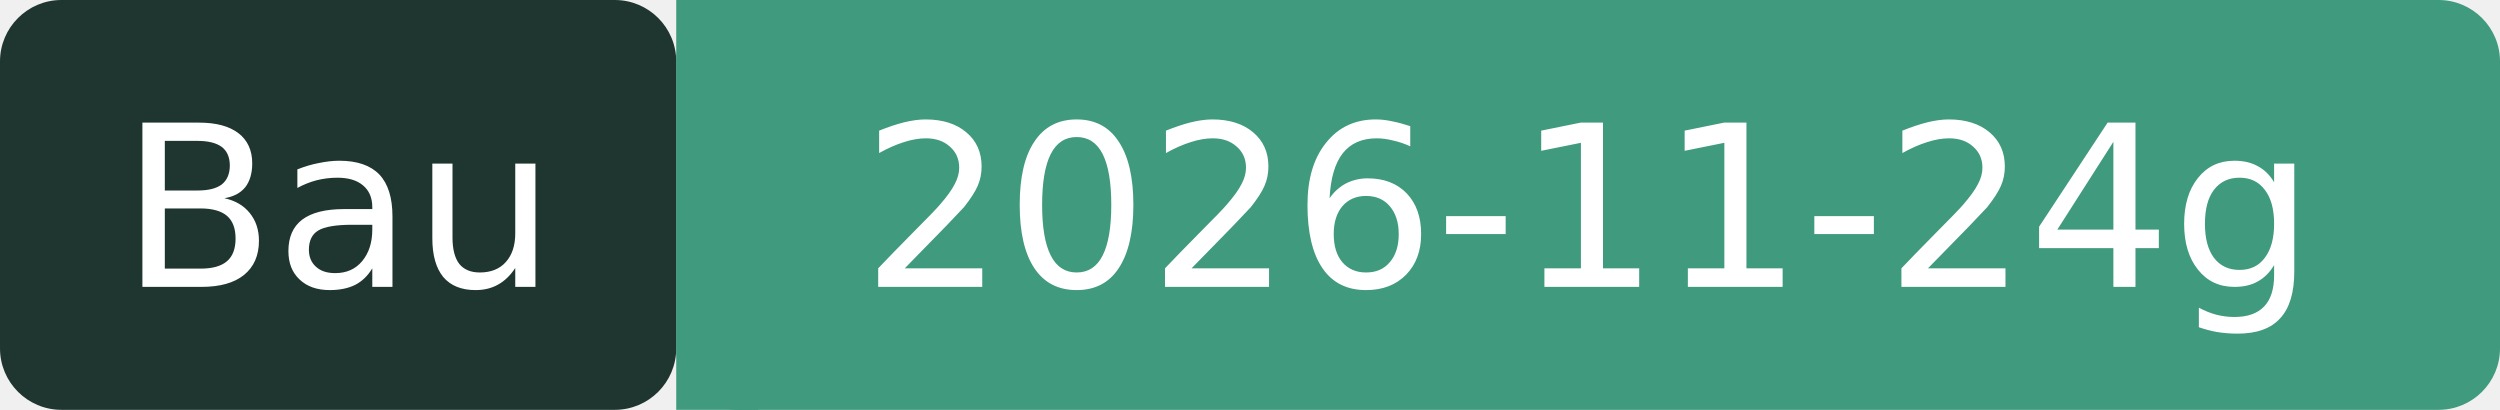
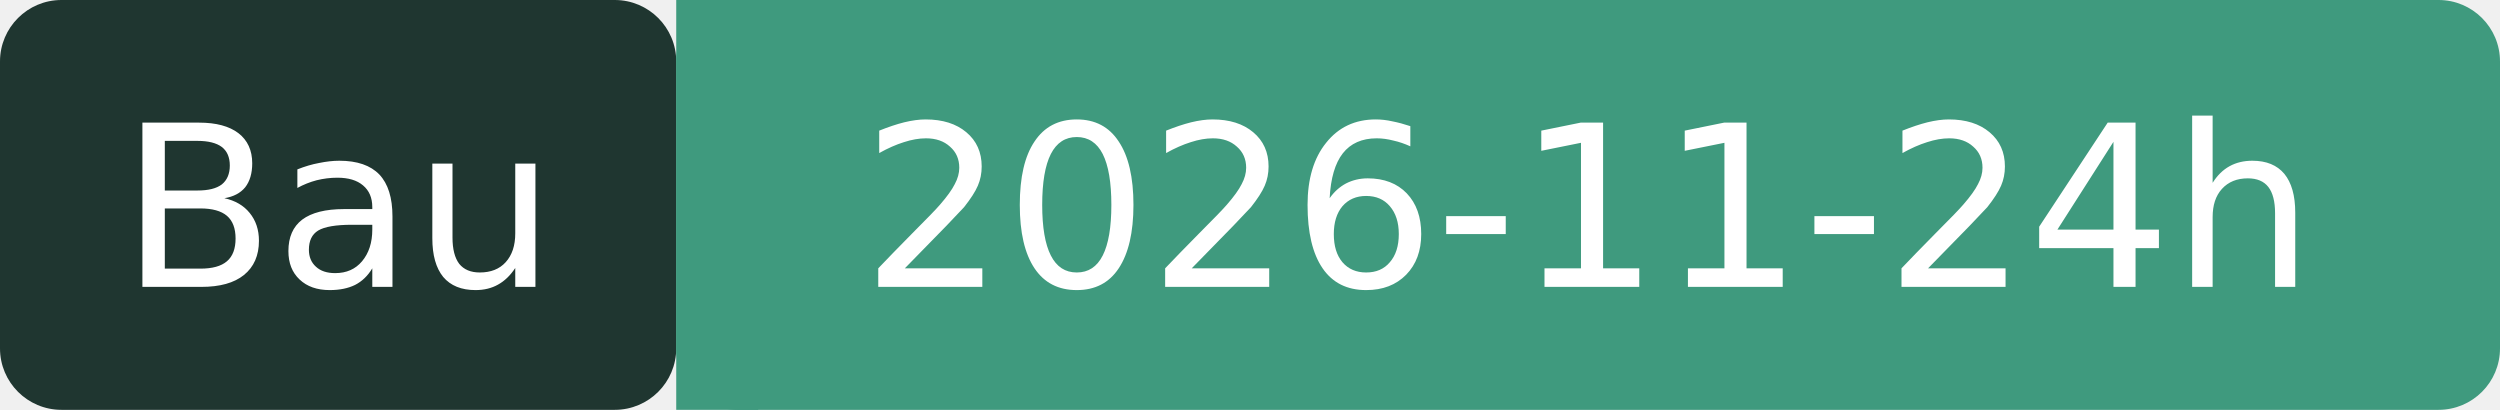
- <svg xmlns="http://www.w3.org/2000/svg" width="122" height="20" role="img" aria-label="Bau: 2026-11-24g">
+ <svg xmlns="http://www.w3.org/2000/svg" width="122" height="20" role="img" aria-label="Bau: 2026-11-24h">
  <rect width="33" height="20" rx="3" fill="#1F3630" />
  <rect x="33" width="89" height="20" rx="3" fill="#3F9A7E" />
  <rect x="33" width="4" height="20" fill="#3F9A7E" />
  <g fill="#fff" font-family="Verdana,DejaVu Sans,sans-serif" font-size="11" text-anchor="middle">
    <text x="16.5" y="14">Bau</text>
-     <text x="77.5" y="14">2026-11-24g</text>
+     <text x="77.5" y="14">2026-11-24h</text>
  </g>
</svg>
